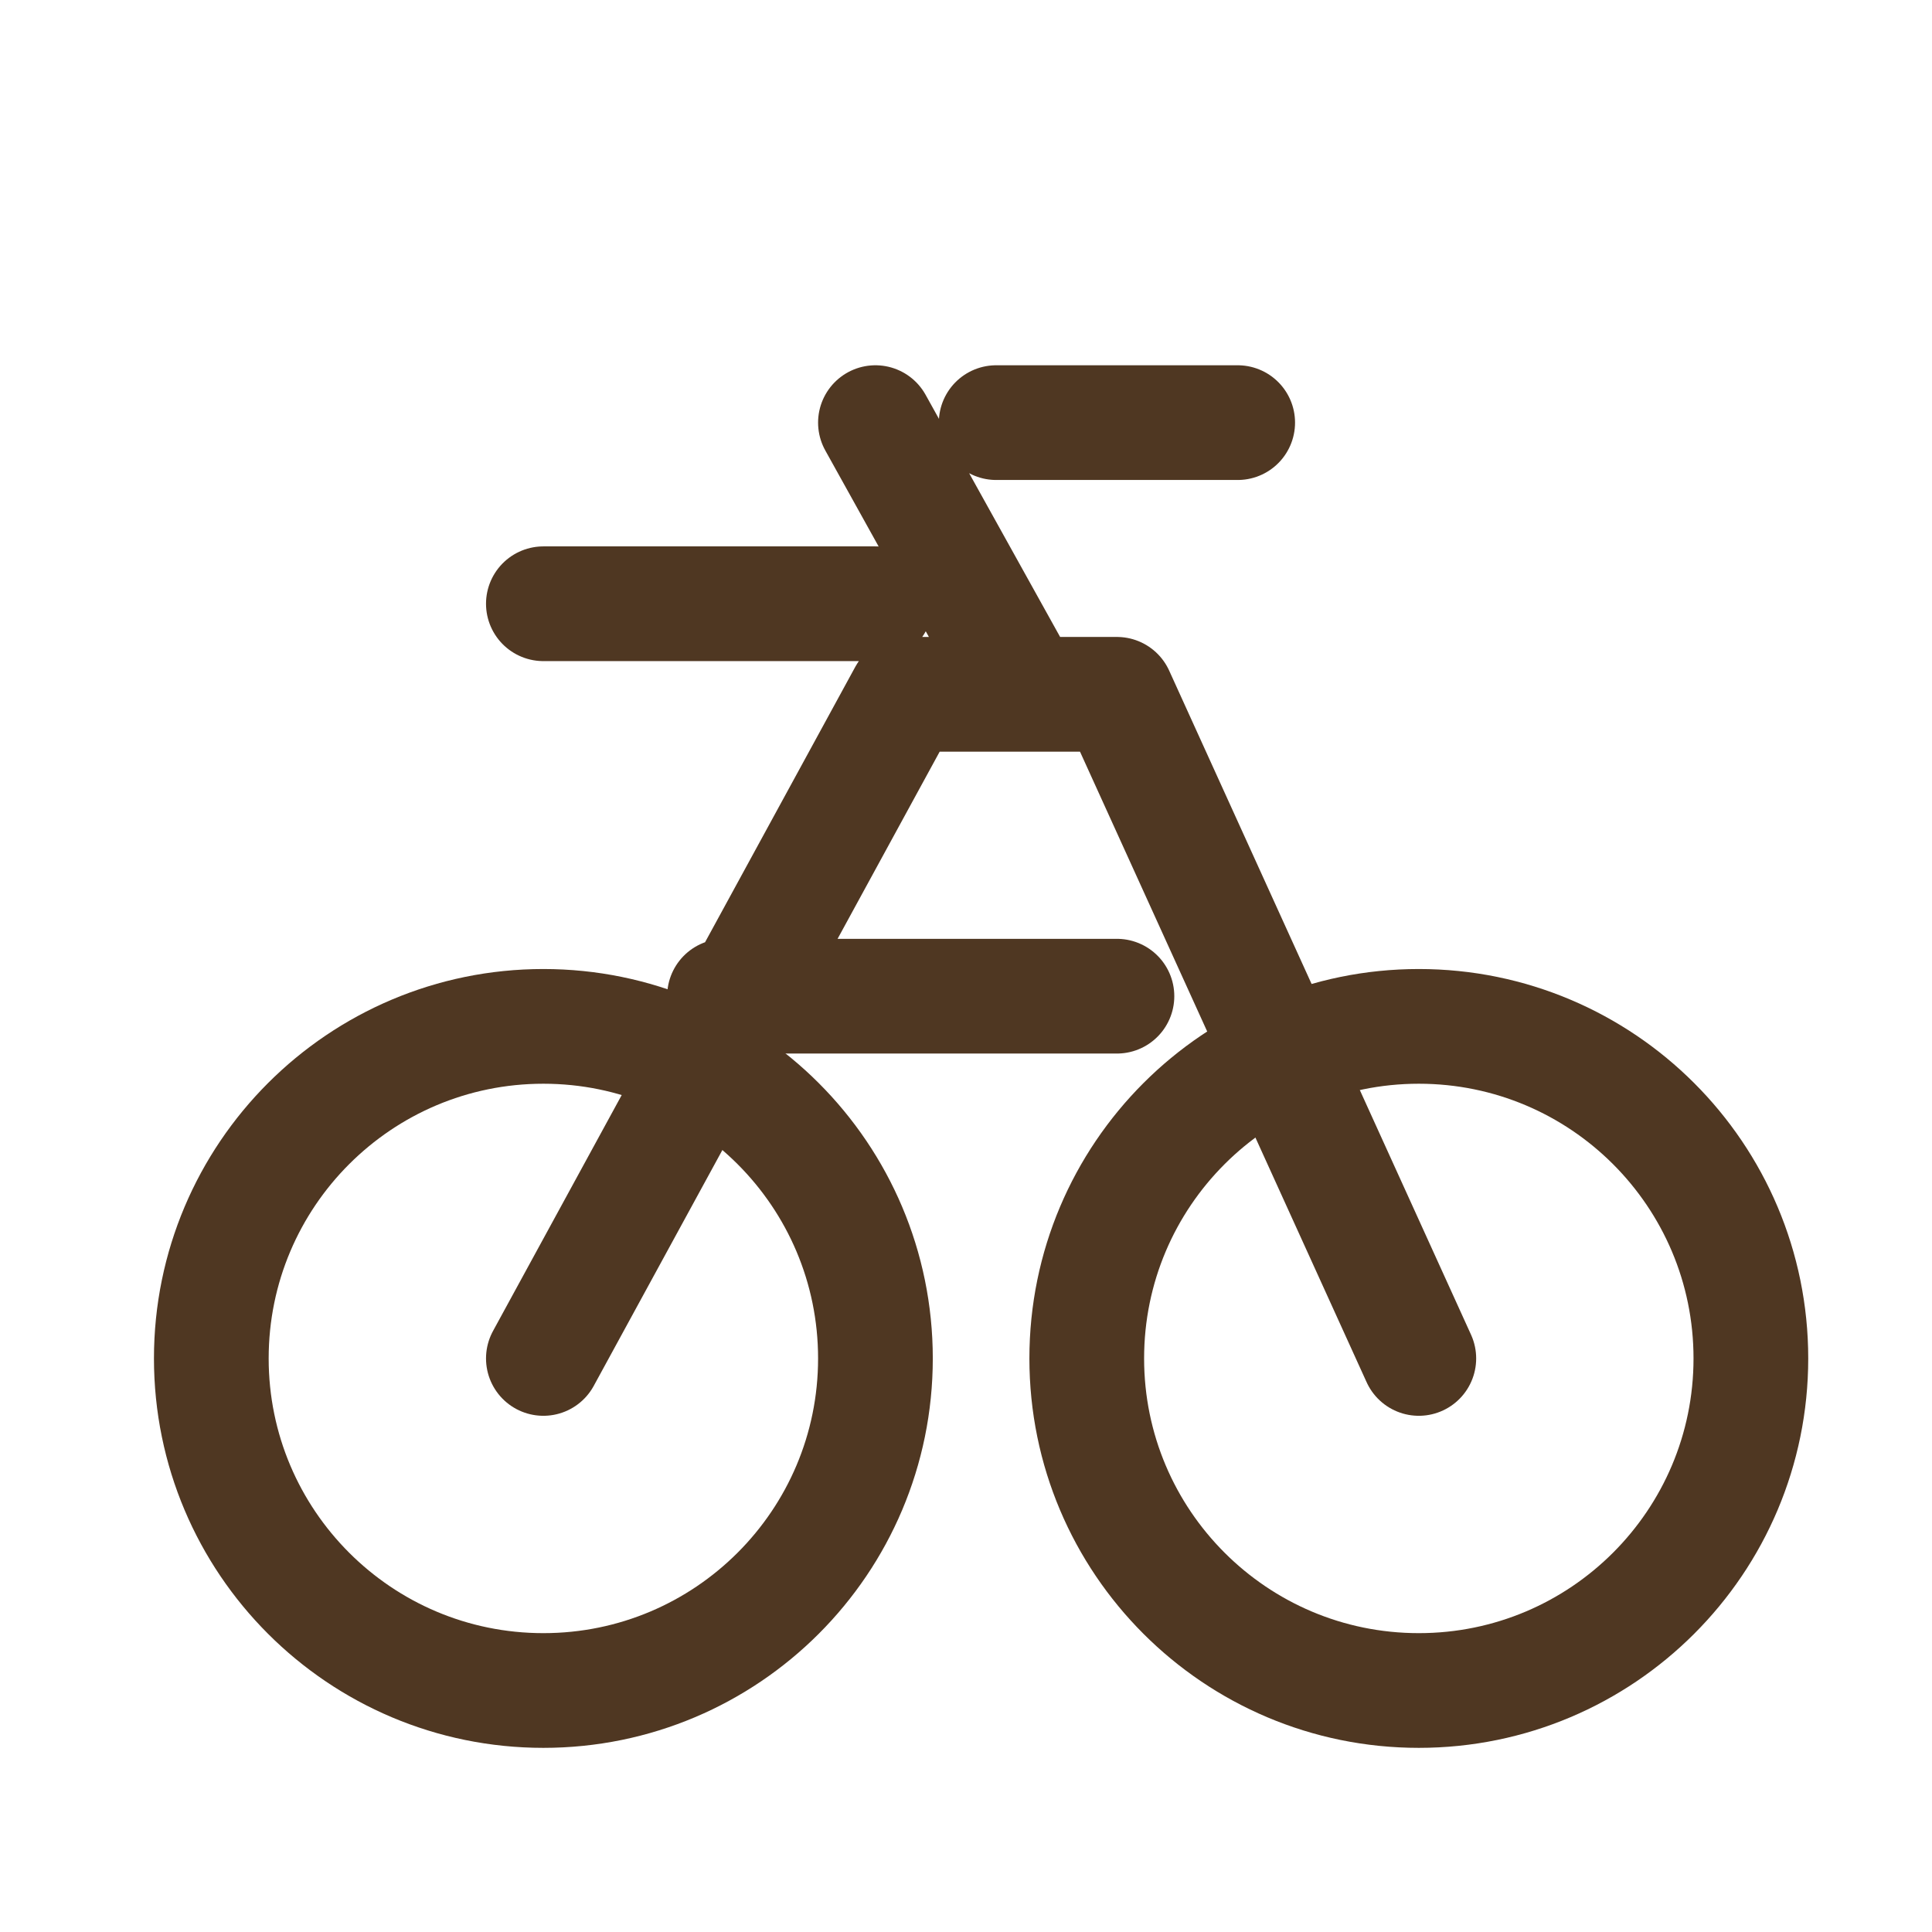
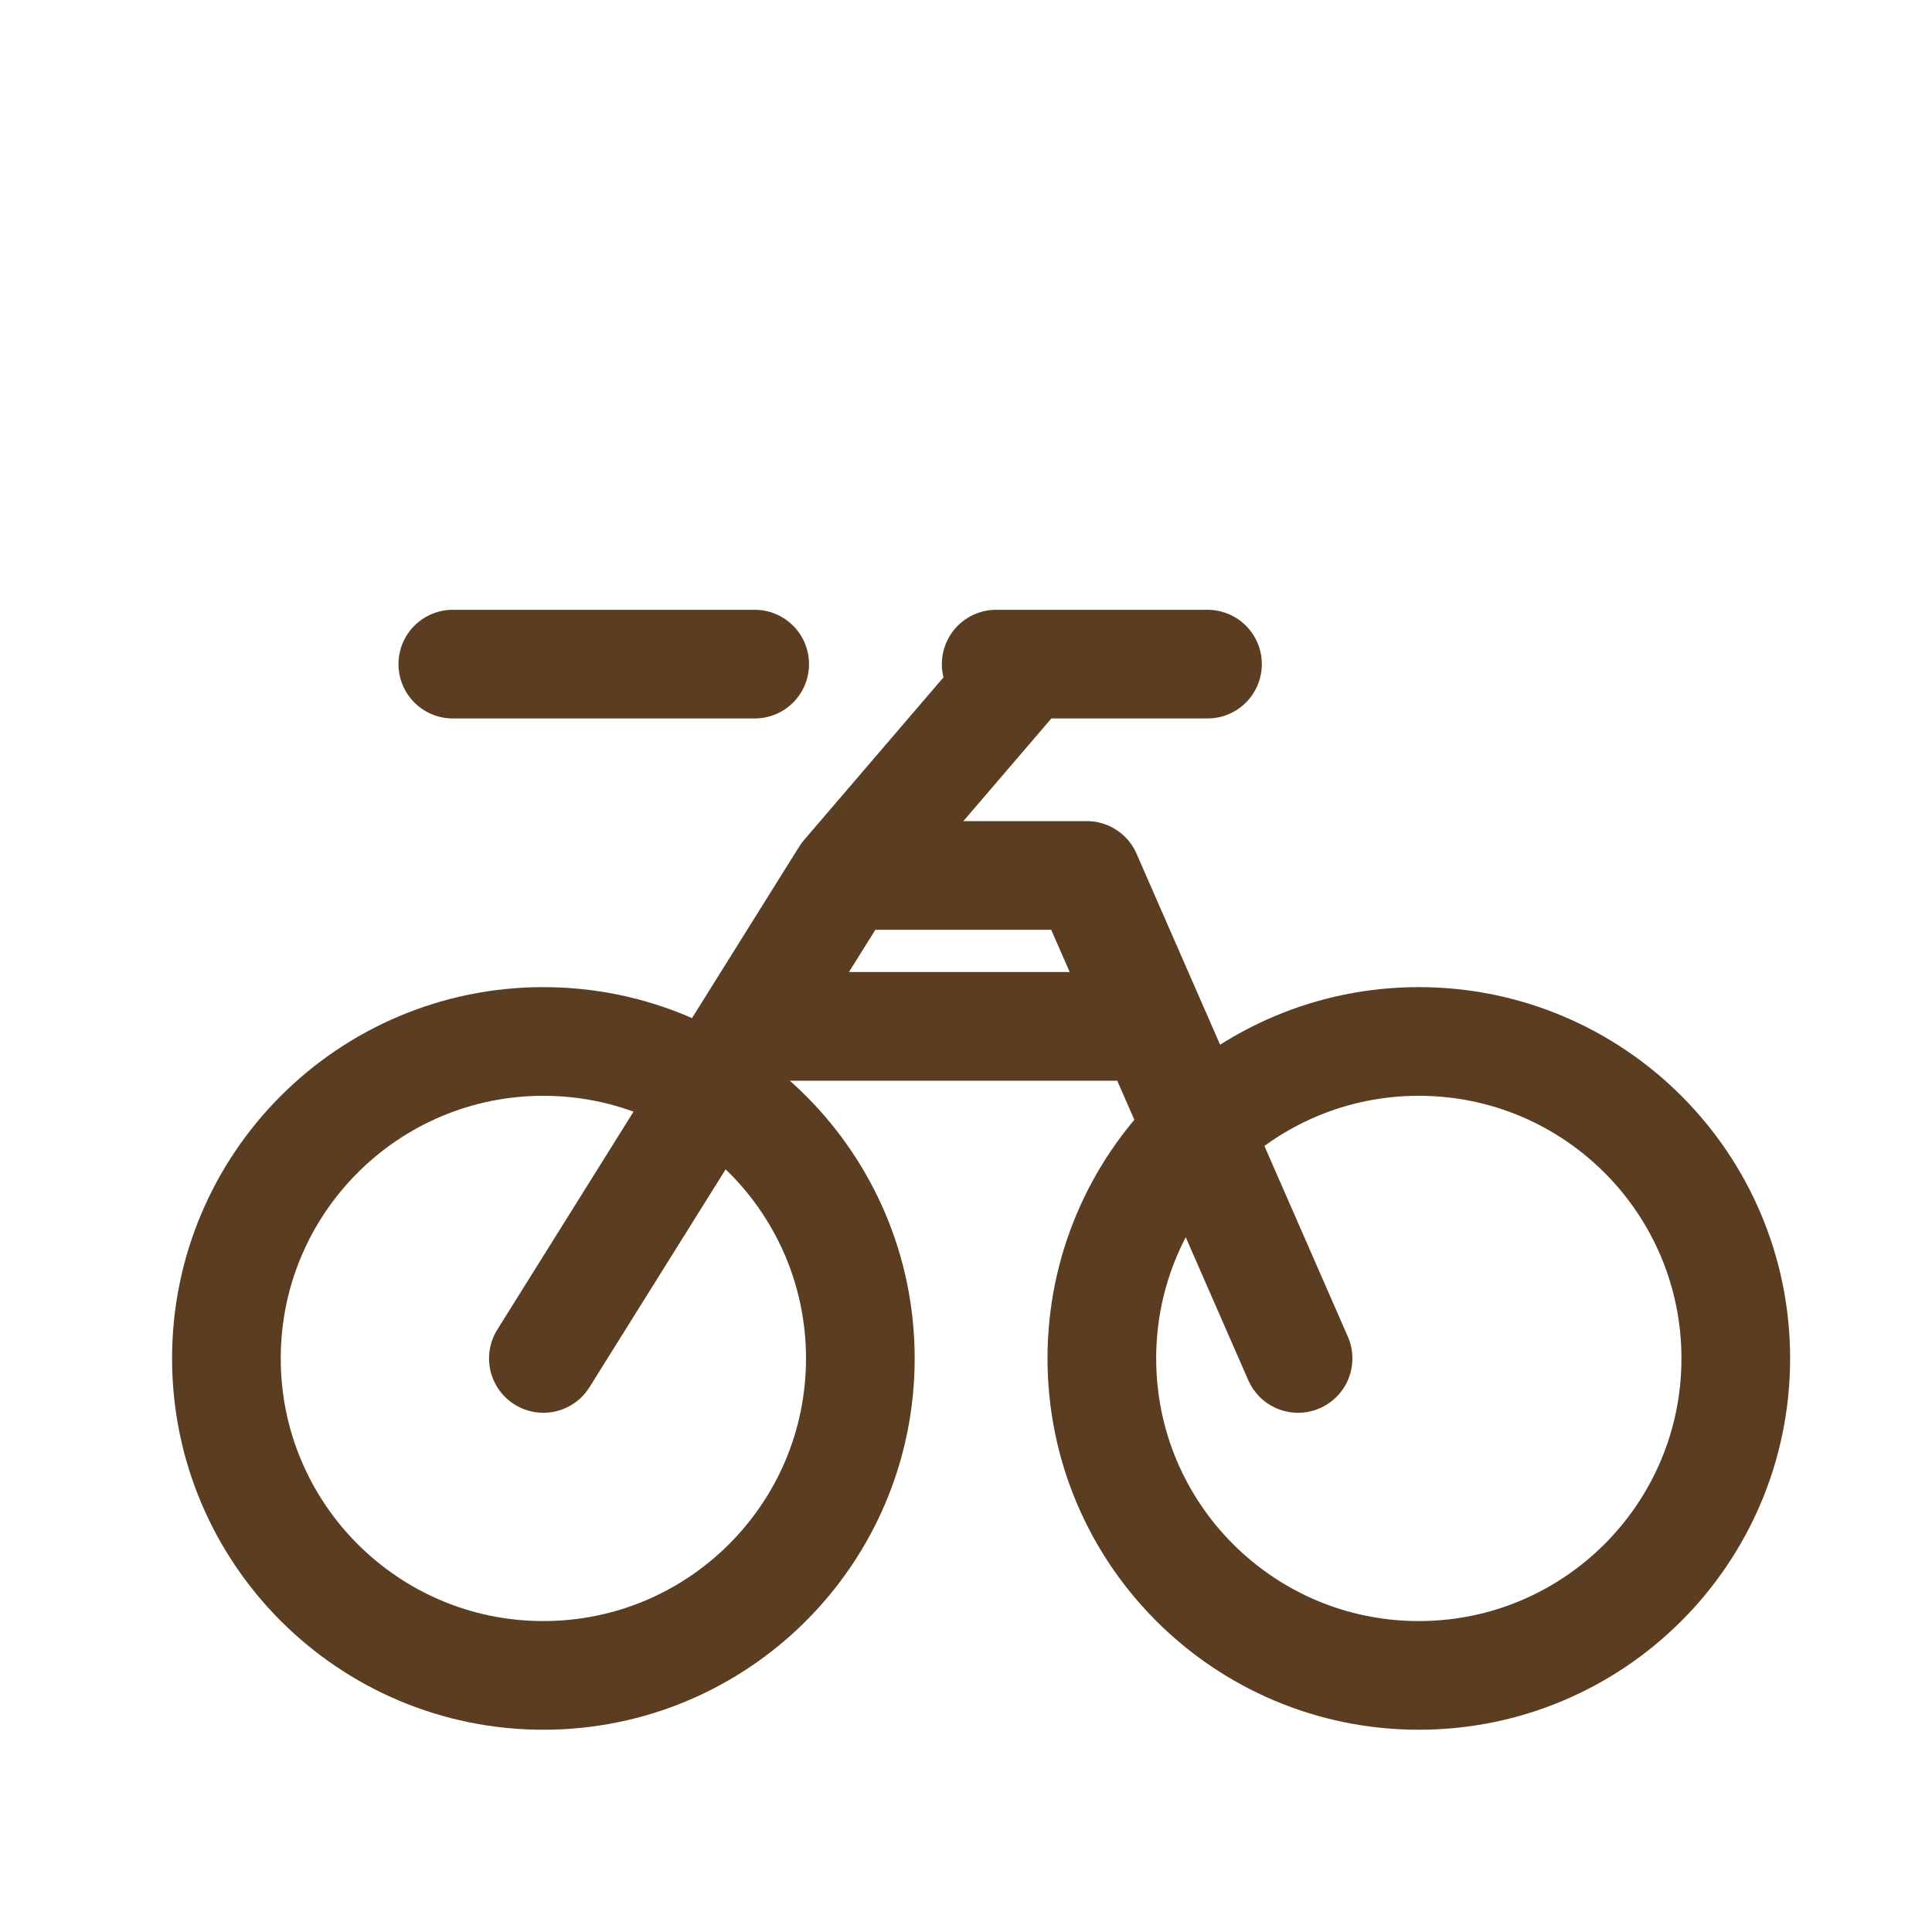
<svg xmlns="http://www.w3.org/2000/svg" viewBox="0 0 64 64" role="img" aria-label="Bicicleta">
-   <g fill="none" stroke="#4f3722" stroke-width="3.8" stroke-linecap="round" stroke-linejoin="round">
-     <circle cx="18" cy="45" r="11" />
-     <circle cx="47" cy="45" r="11" />
-     <path d="M18 45 30 23h7l10 22M24 33h13M18 20h11M34 23l-5-9M33 14h8" />
+   <g fill="none" stroke="#5b3d22" stroke-linecap="round" stroke-linejoin="round" stroke-width="3.6">
+     <circle cx="18" cy="45" r="10.5" />
+     <circle cx="47" cy="45" r="10.5" />
+     <path d="M18 45l10-16h8l7 16M25 34h13M15 22h10M33 22h7M34 22l-6 7" />
  </g>
</svg>
